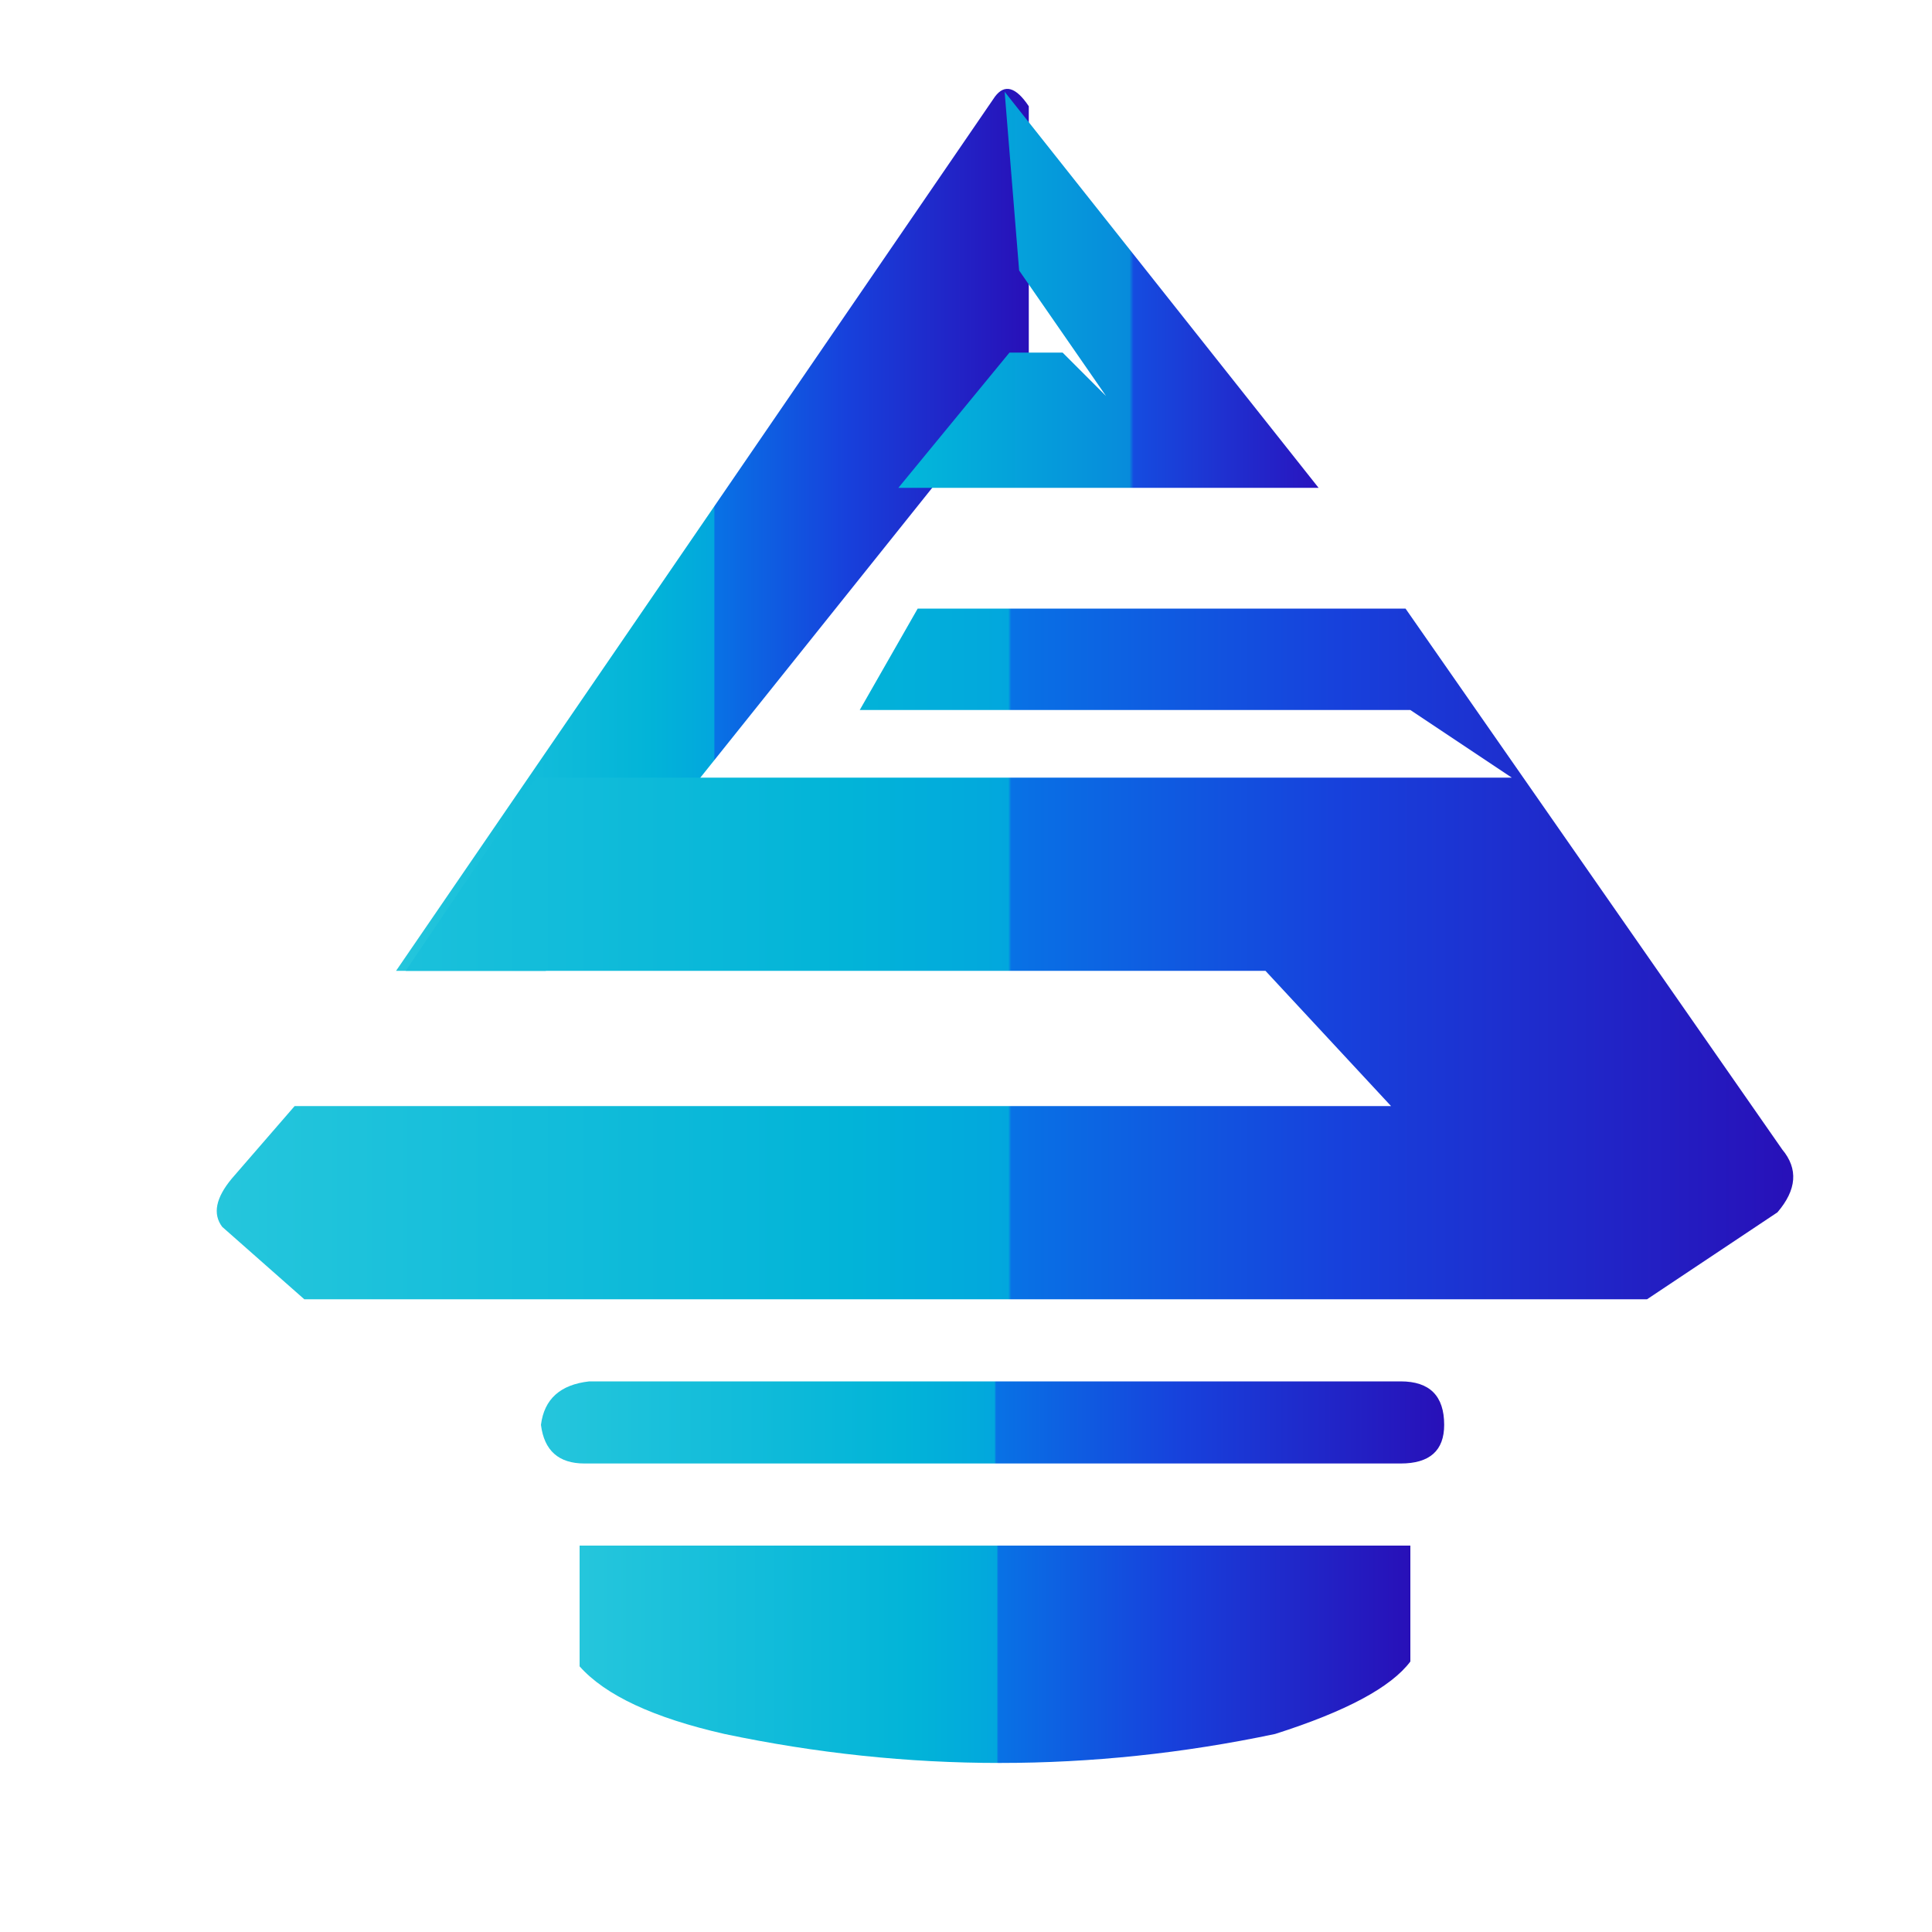
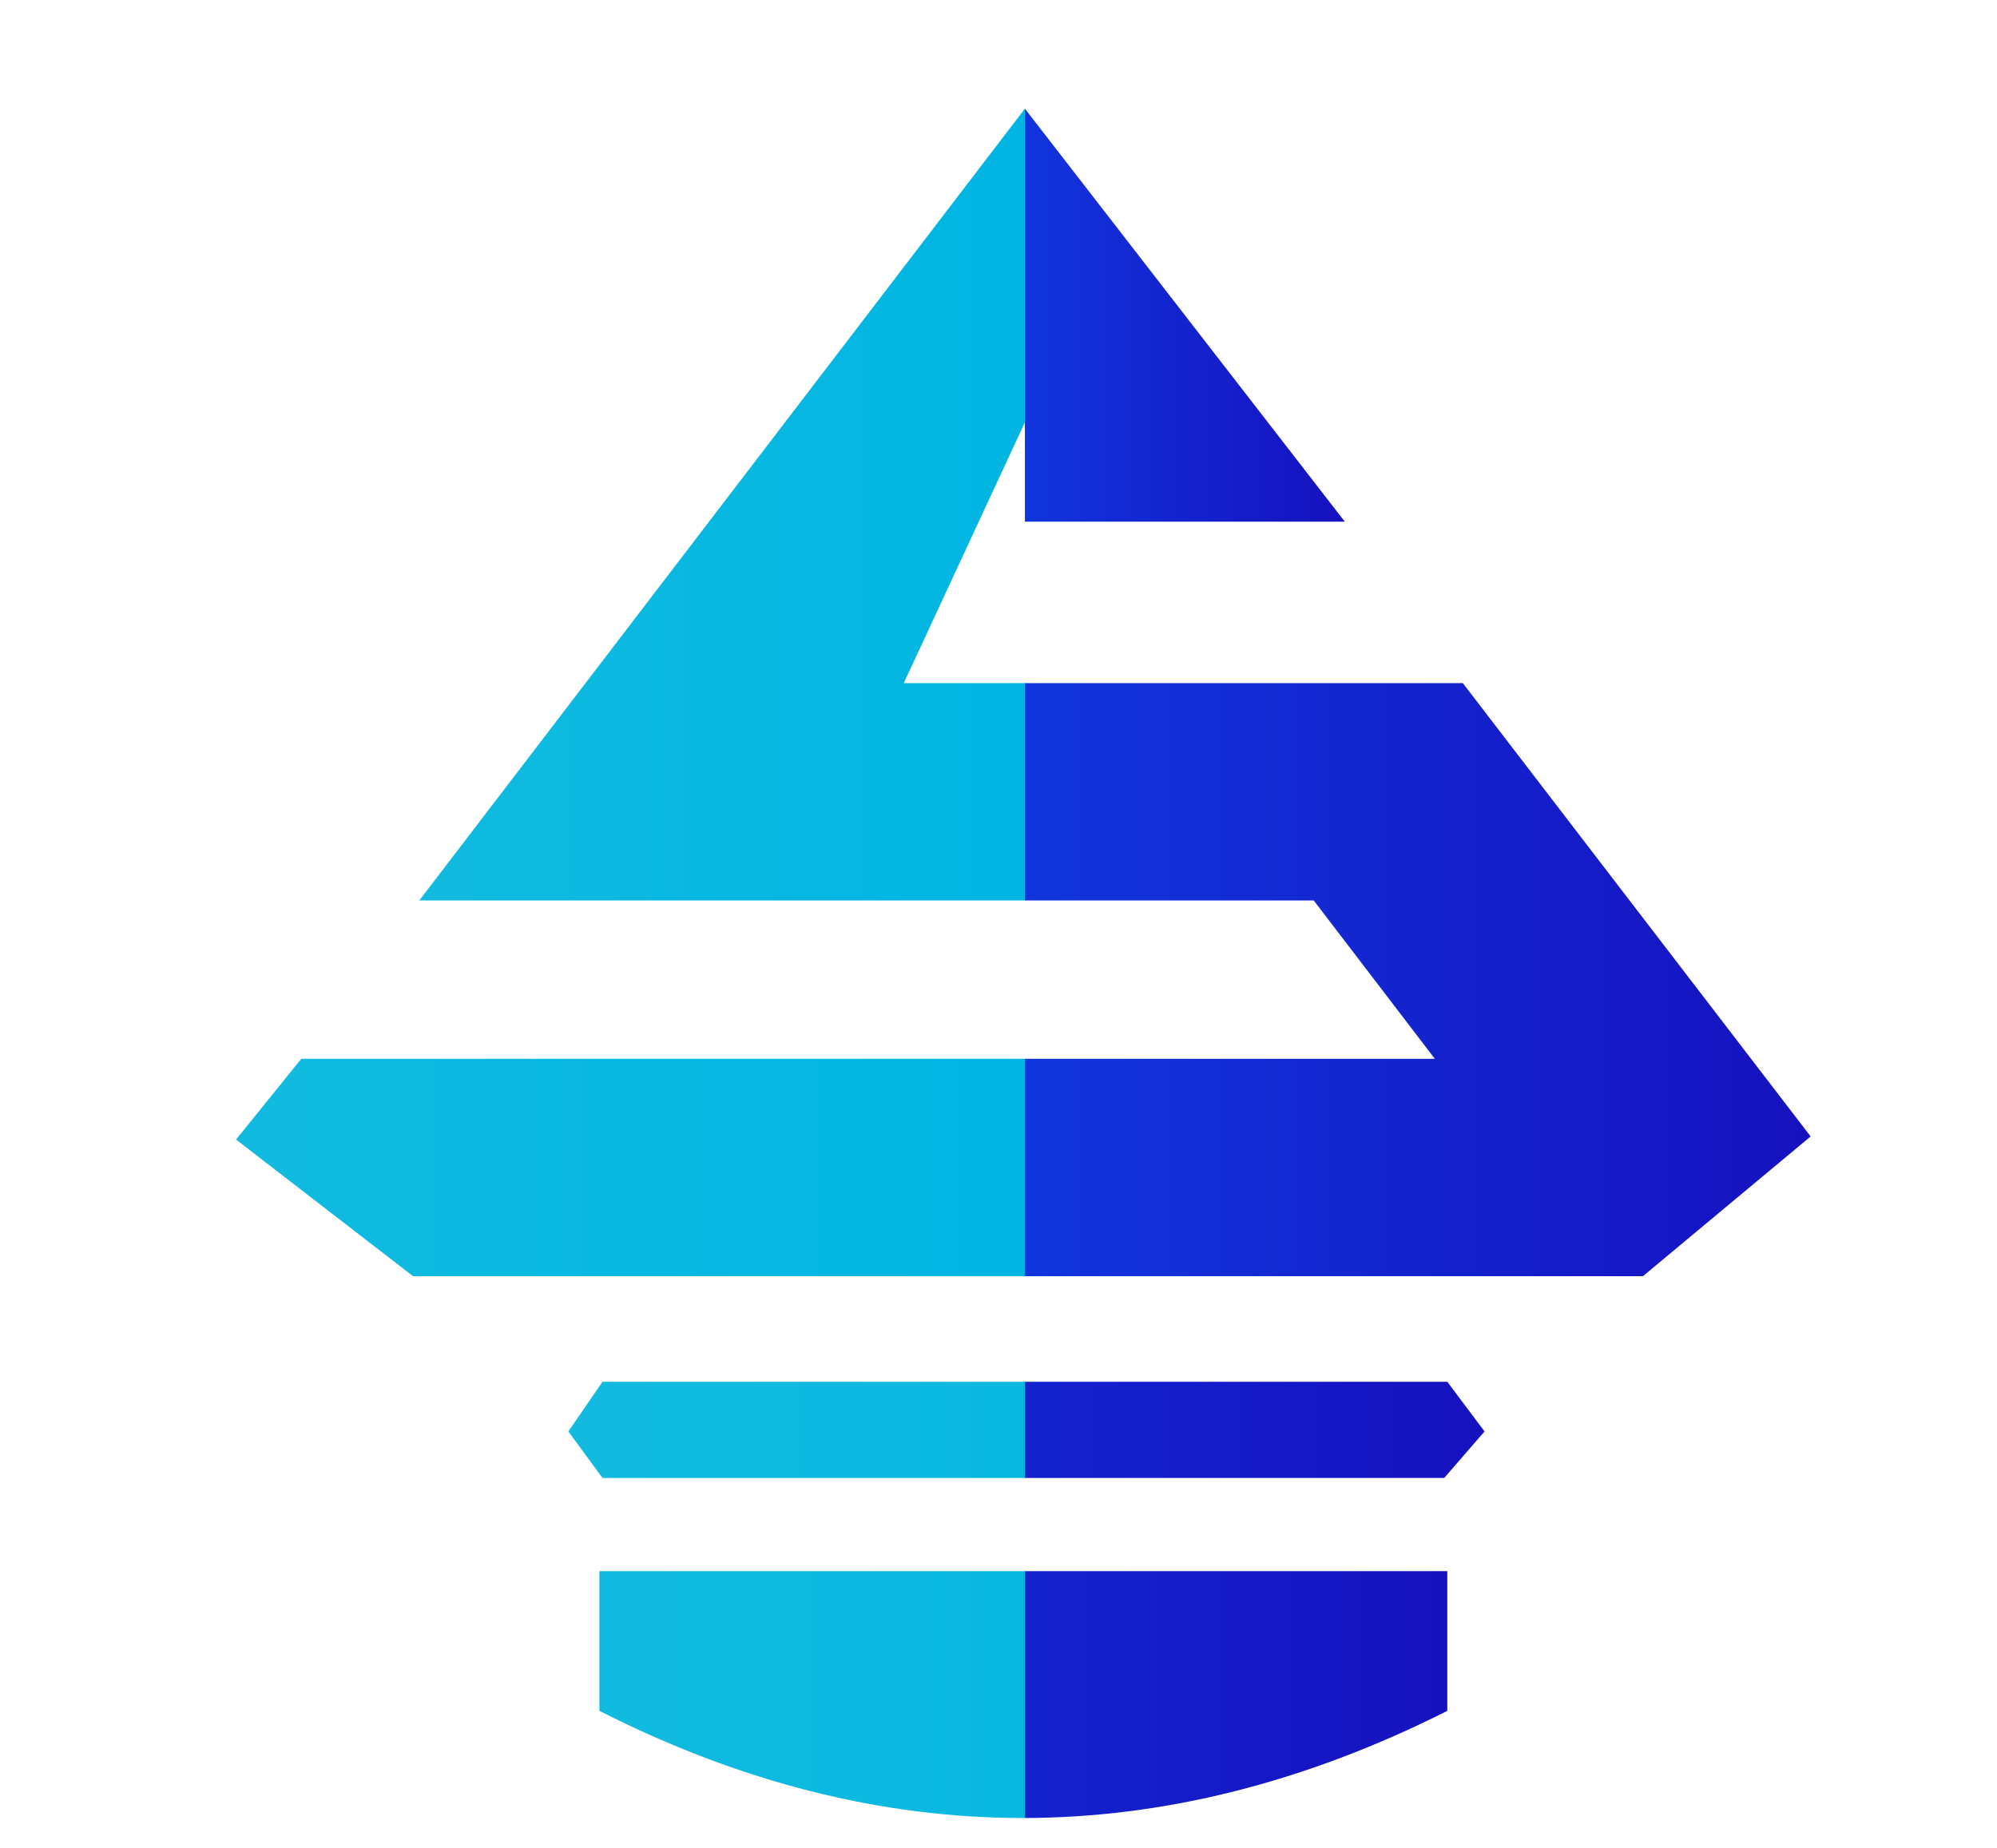
- <svg xmlns="http://www.w3.org/2000/svg" viewBox="0 0 400 400" role="img" aria-labelledby="title desc">
+ <svg xmlns="http://www.w3.org/2000/svg" viewBox="0 0 643 595" role="img" aria-labelledby="title desc">
  <defs>
-     <linearGradient id="twoTone" x1="0%" y1="0%" x2="100%" y2="0%">
-       <stop offset="0%" stop-color="#25c6dc" />
-       <stop offset="40%" stop-color="#02b4d8" />
-       <stop offset="50.2%" stop-color="#02a7dd" />
-       <stop offset="50.4%" stop-color="#0872e5" />
-       <stop offset="71%" stop-color="#1741dc" />
-       <stop offset="100%" stop-color="#2810b8" />
+     <linearGradient id="cyan" x1="0" y1="0" x2="1" y2="0">
+       <stop offset="0" stop-color="#11bbdf" />
+       <stop offset="1" stop-color="#00b5e3" />
    </linearGradient>
-     <linearGradient id="upper" x1="0%" y1="0%" x2="100%" y2="0%">
-       <stop offset="0" stop-color="#02b9da" />
-       <stop offset=".55" stop-color="#078bdb" />
-       <stop offset=".56" stop-color="#154ce0" />
-       <stop offset="1" stop-color="#2914bf" />
+     <linearGradient id="blue" x1="0" y1="0" x2="1" y2="0">
+       <stop offset="0" stop-color="#1135dd" />
+       <stop offset="1" stop-color="#1611bf" />
    </linearGradient>
+     <clipPath id="left">
+       <path d="M0 0H330V595H0Z" />
+     </clipPath>
+     <clipPath id="right">
+       <path d="M330 0H643V595H330Z" />
+     </clipPath>
  </defs>
-   <path d="M82 201 206 20 Q209 16 213 22 L213 76 113 201Z" fill="url(#twoTone)" />
-   <path d="M208 19 273 101 H186 L209 73 220 73 229 82 211 56Z" fill="url(#upper)" />
-   <path d="M190 126 H291 L369 238 Q374 244 368 251 L341 269 H63 L46 254 Q43 250 48 244 L61 229 H288 L262 201 H84 L111 161 H313 L292 147 H178Z" fill="url(#twoTone)" />
-   <path d="M122 286 H290 Q299 286 299 295 Q299 303 290 303 H121 Q113 303 112 295 Q113 287 122 286Z" fill="url(#twoTone)" />
-   <path d="M120 320 H292 V344 Q286 352 264 359 Q207 371 150 359 Q128 354 120 345Z" fill="url(#twoTone)" />
+   <path d="M135 290 330 35 330 136 291 220 330 220 330 290Z" fill="url(#cyan)" />
+   <path d="M330 35 433 168H330Z" fill="url(#blue)" />
+   <path d="M330 220H471L583 366 529 411H330V341H462L423 290H330Z" fill="url(#blue)" />
+   <path d="M97 341H330V411H133L76 367Z" fill="url(#cyan)" />
+   <g clip-path="url(#left)" fill="url(#cyan)">
+     <path d="M194 445H466L478 461 465 476H194L183 461Z" />
+     <path d="M193 506H466V551Q329 620 193 551Z" />
+   </g>
+   <g clip-path="url(#right)" fill="url(#blue)">
+     <path d="M194 445H466L478 461 465 476H194L183 461Z" />
+     <path d="M193 506H466V551Q329 620 193 551Z" />
+   </g>
</svg>
